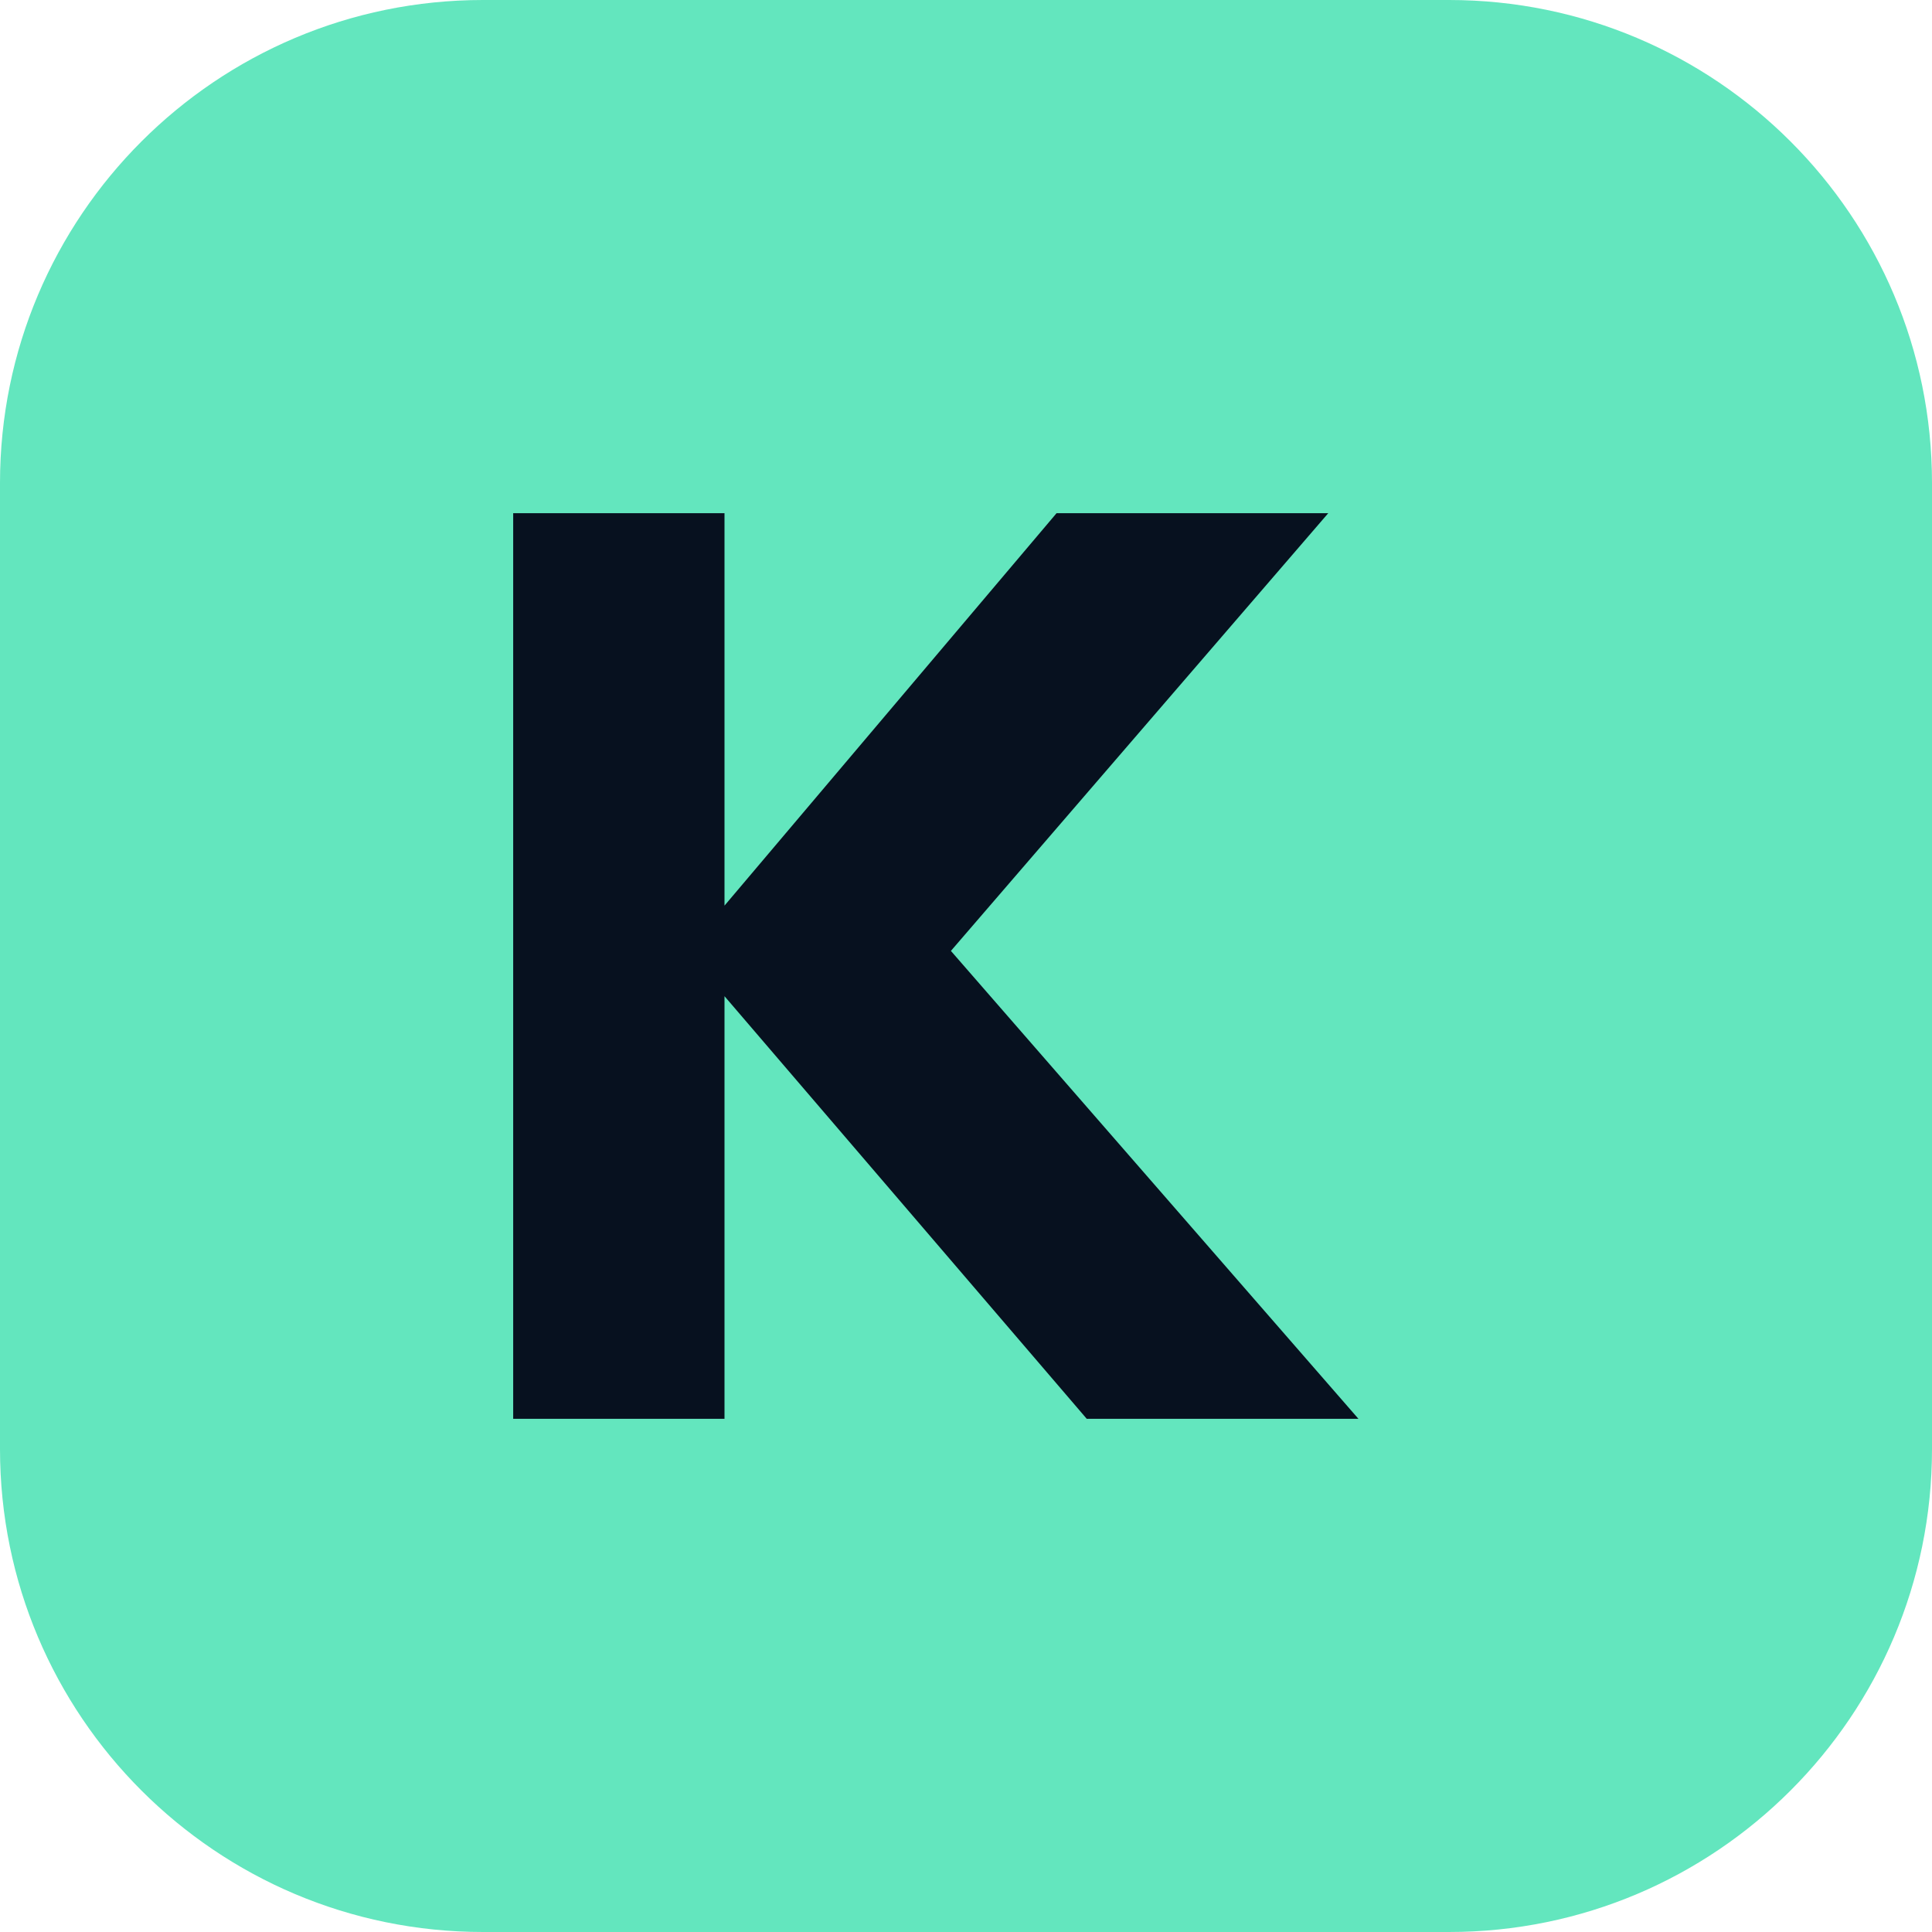
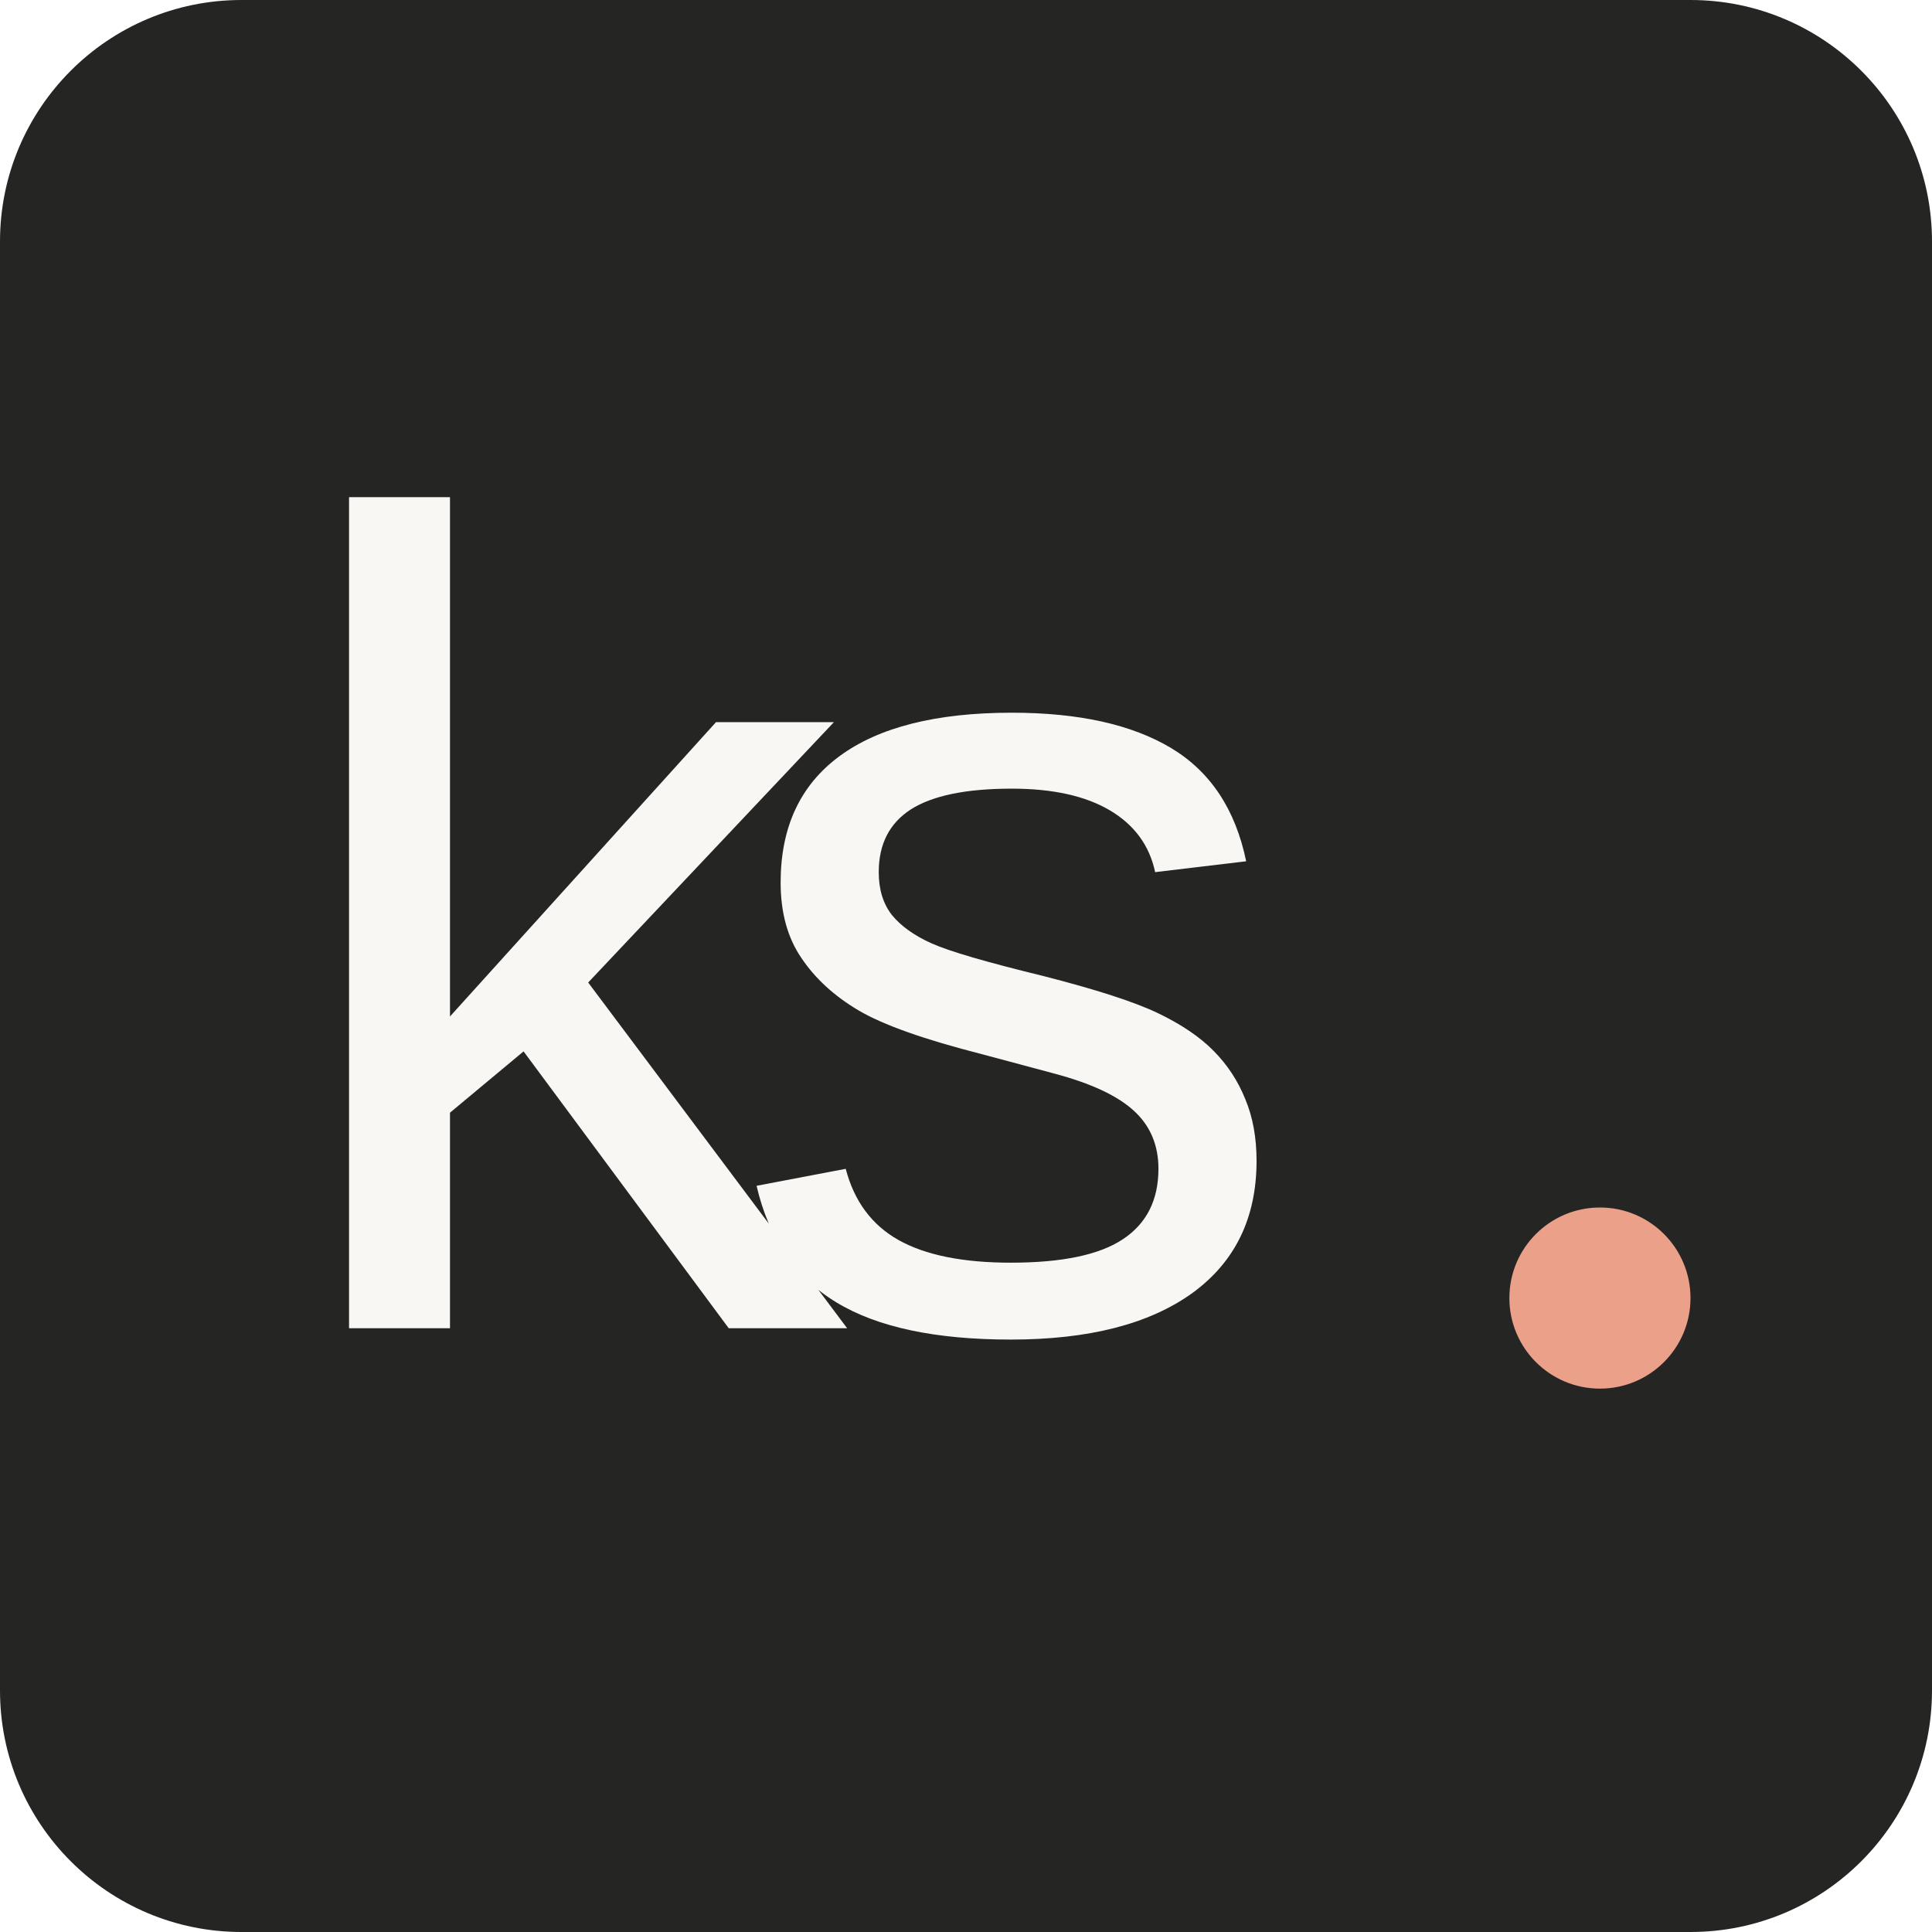
<svg xmlns="http://www.w3.org/2000/svg" viewBox="0 0 64 64">
-   <rect width="64" height="64" rx="16" fill="#63e6be" />
-   <path d="M17 17h7v13l11-13h9L31.5 31.5 45 47h-9L24 33v14h-7V17Z" fill="#07111f" />
+   <rect width="64" height="64" rx="8" fill="#252623" />
+   <text x="9" y="44" font-family="Arial,sans-serif" font-size="38" letter-spacing="-4" fill="#f8f7f4">ks</text>
+   <circle cx="53" cy="43" r="3" fill="#eaa089" />
</svg>
